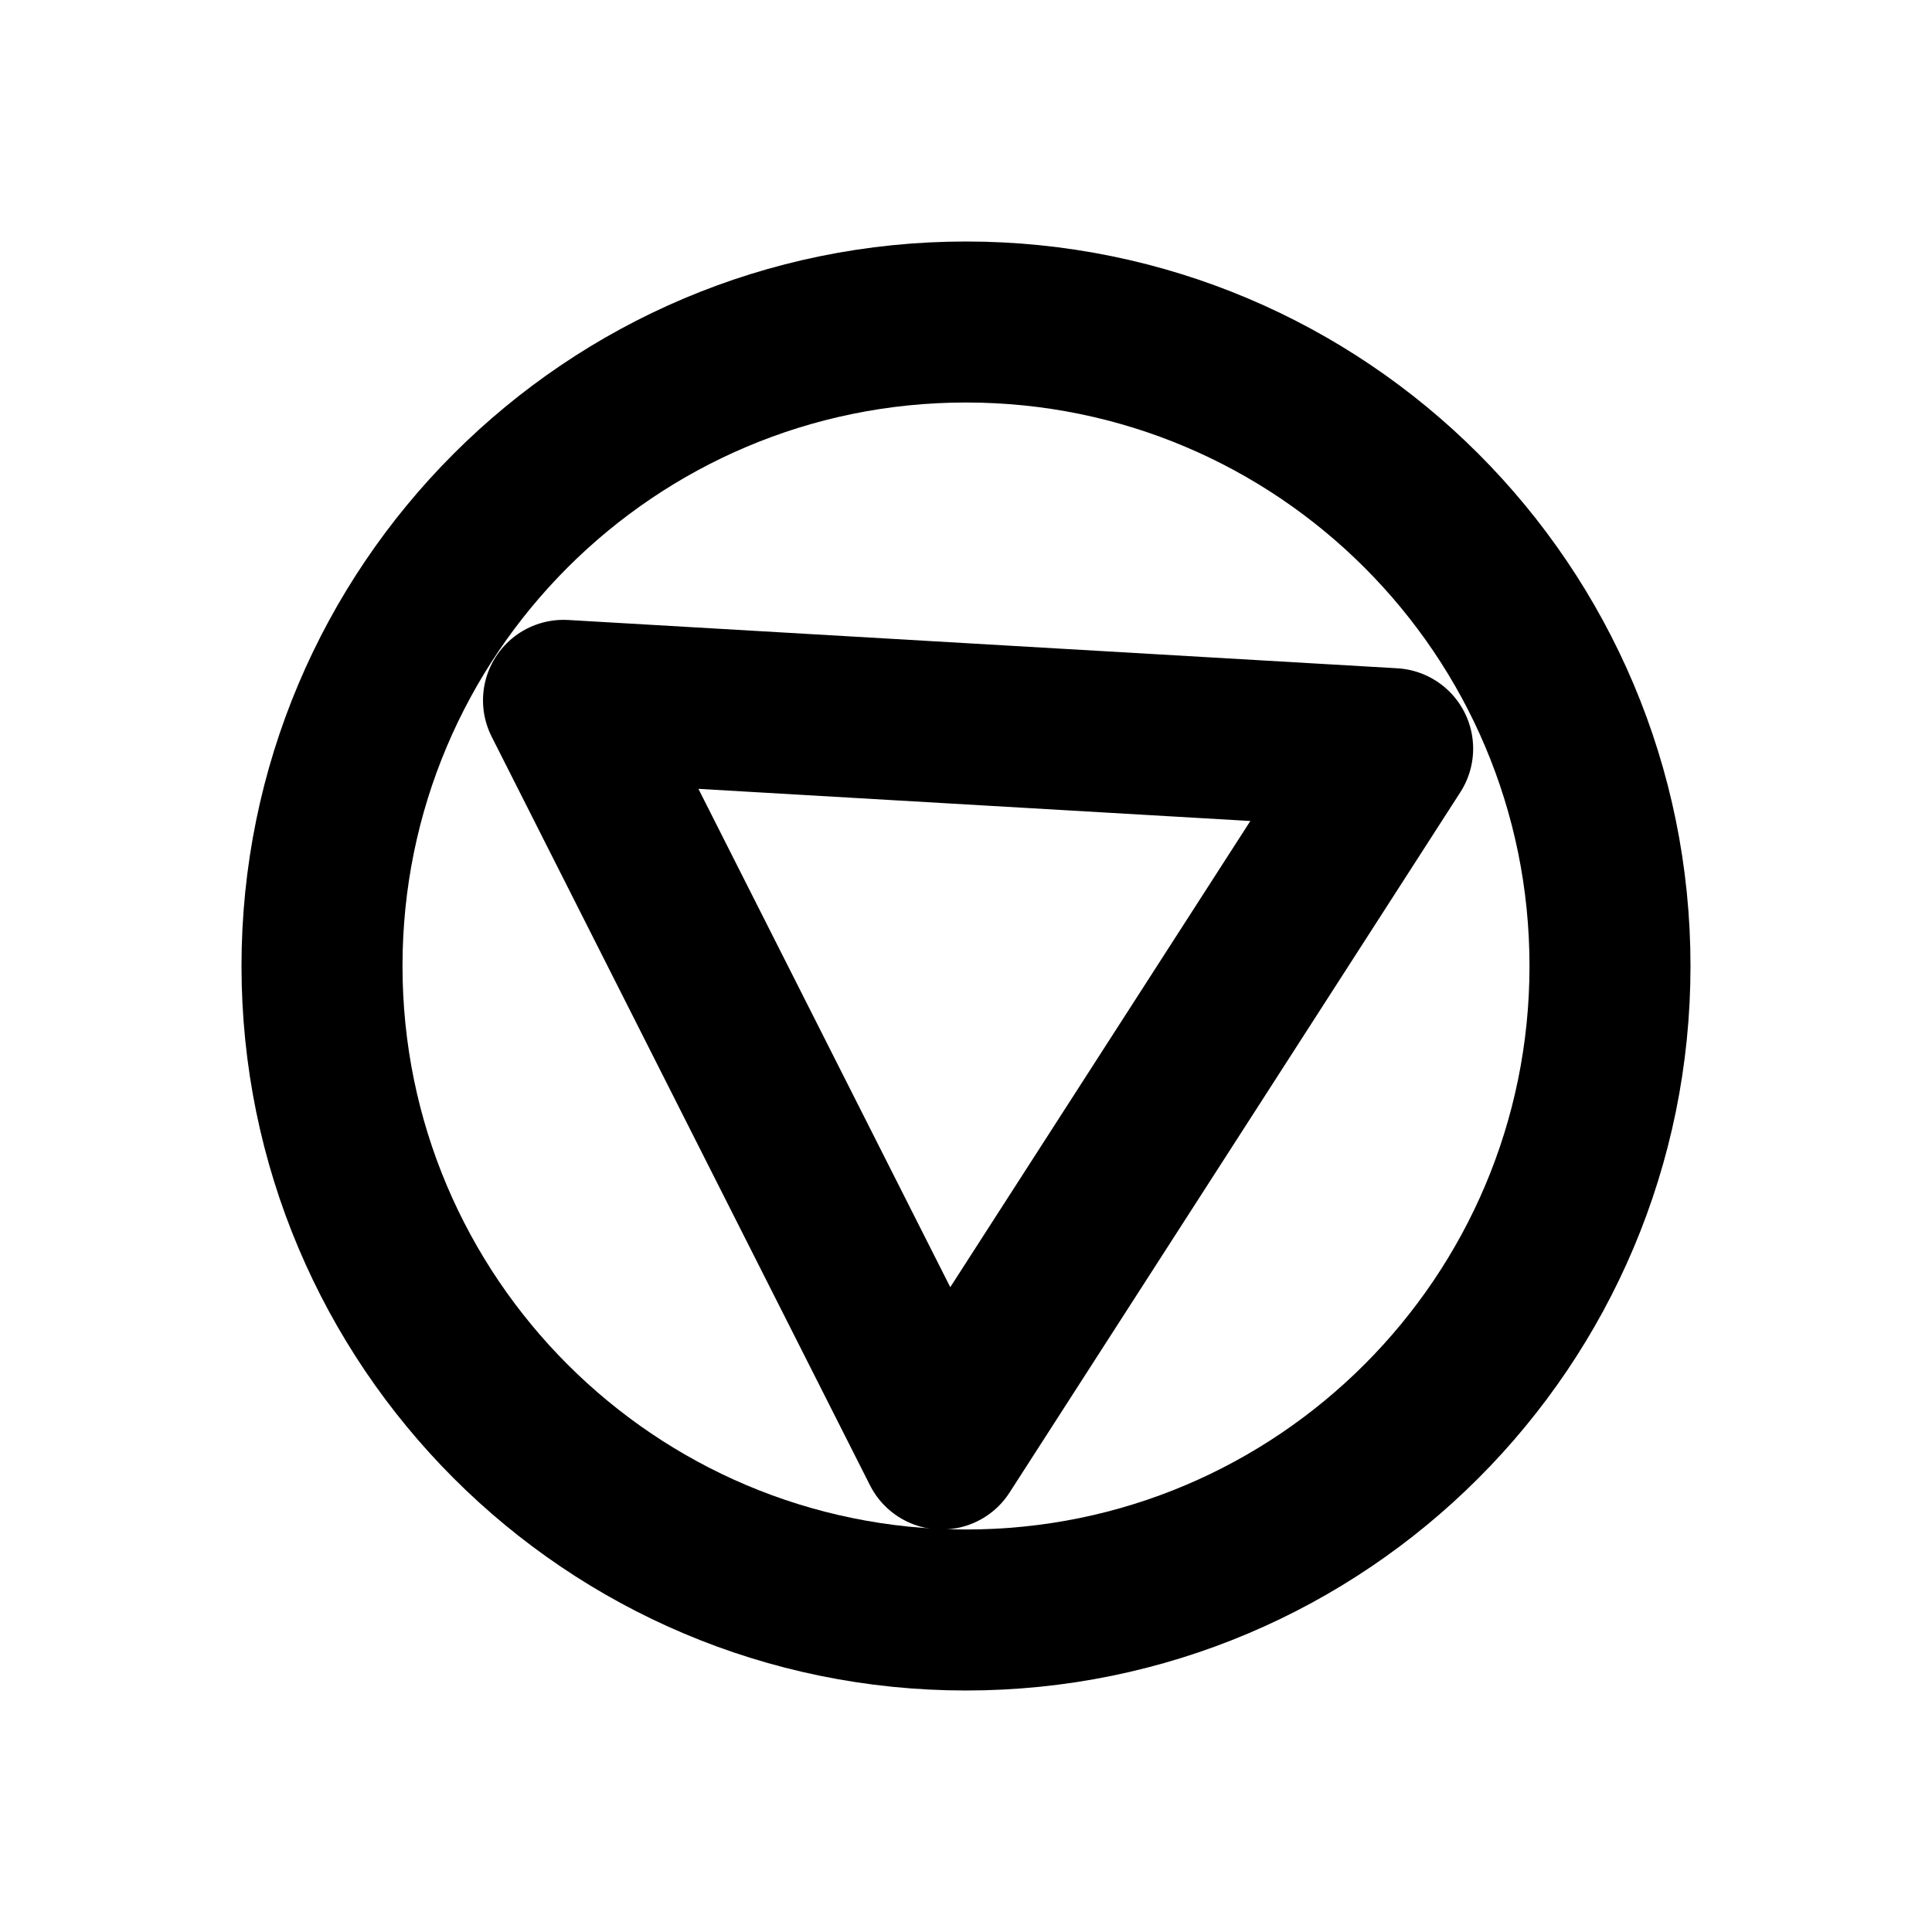
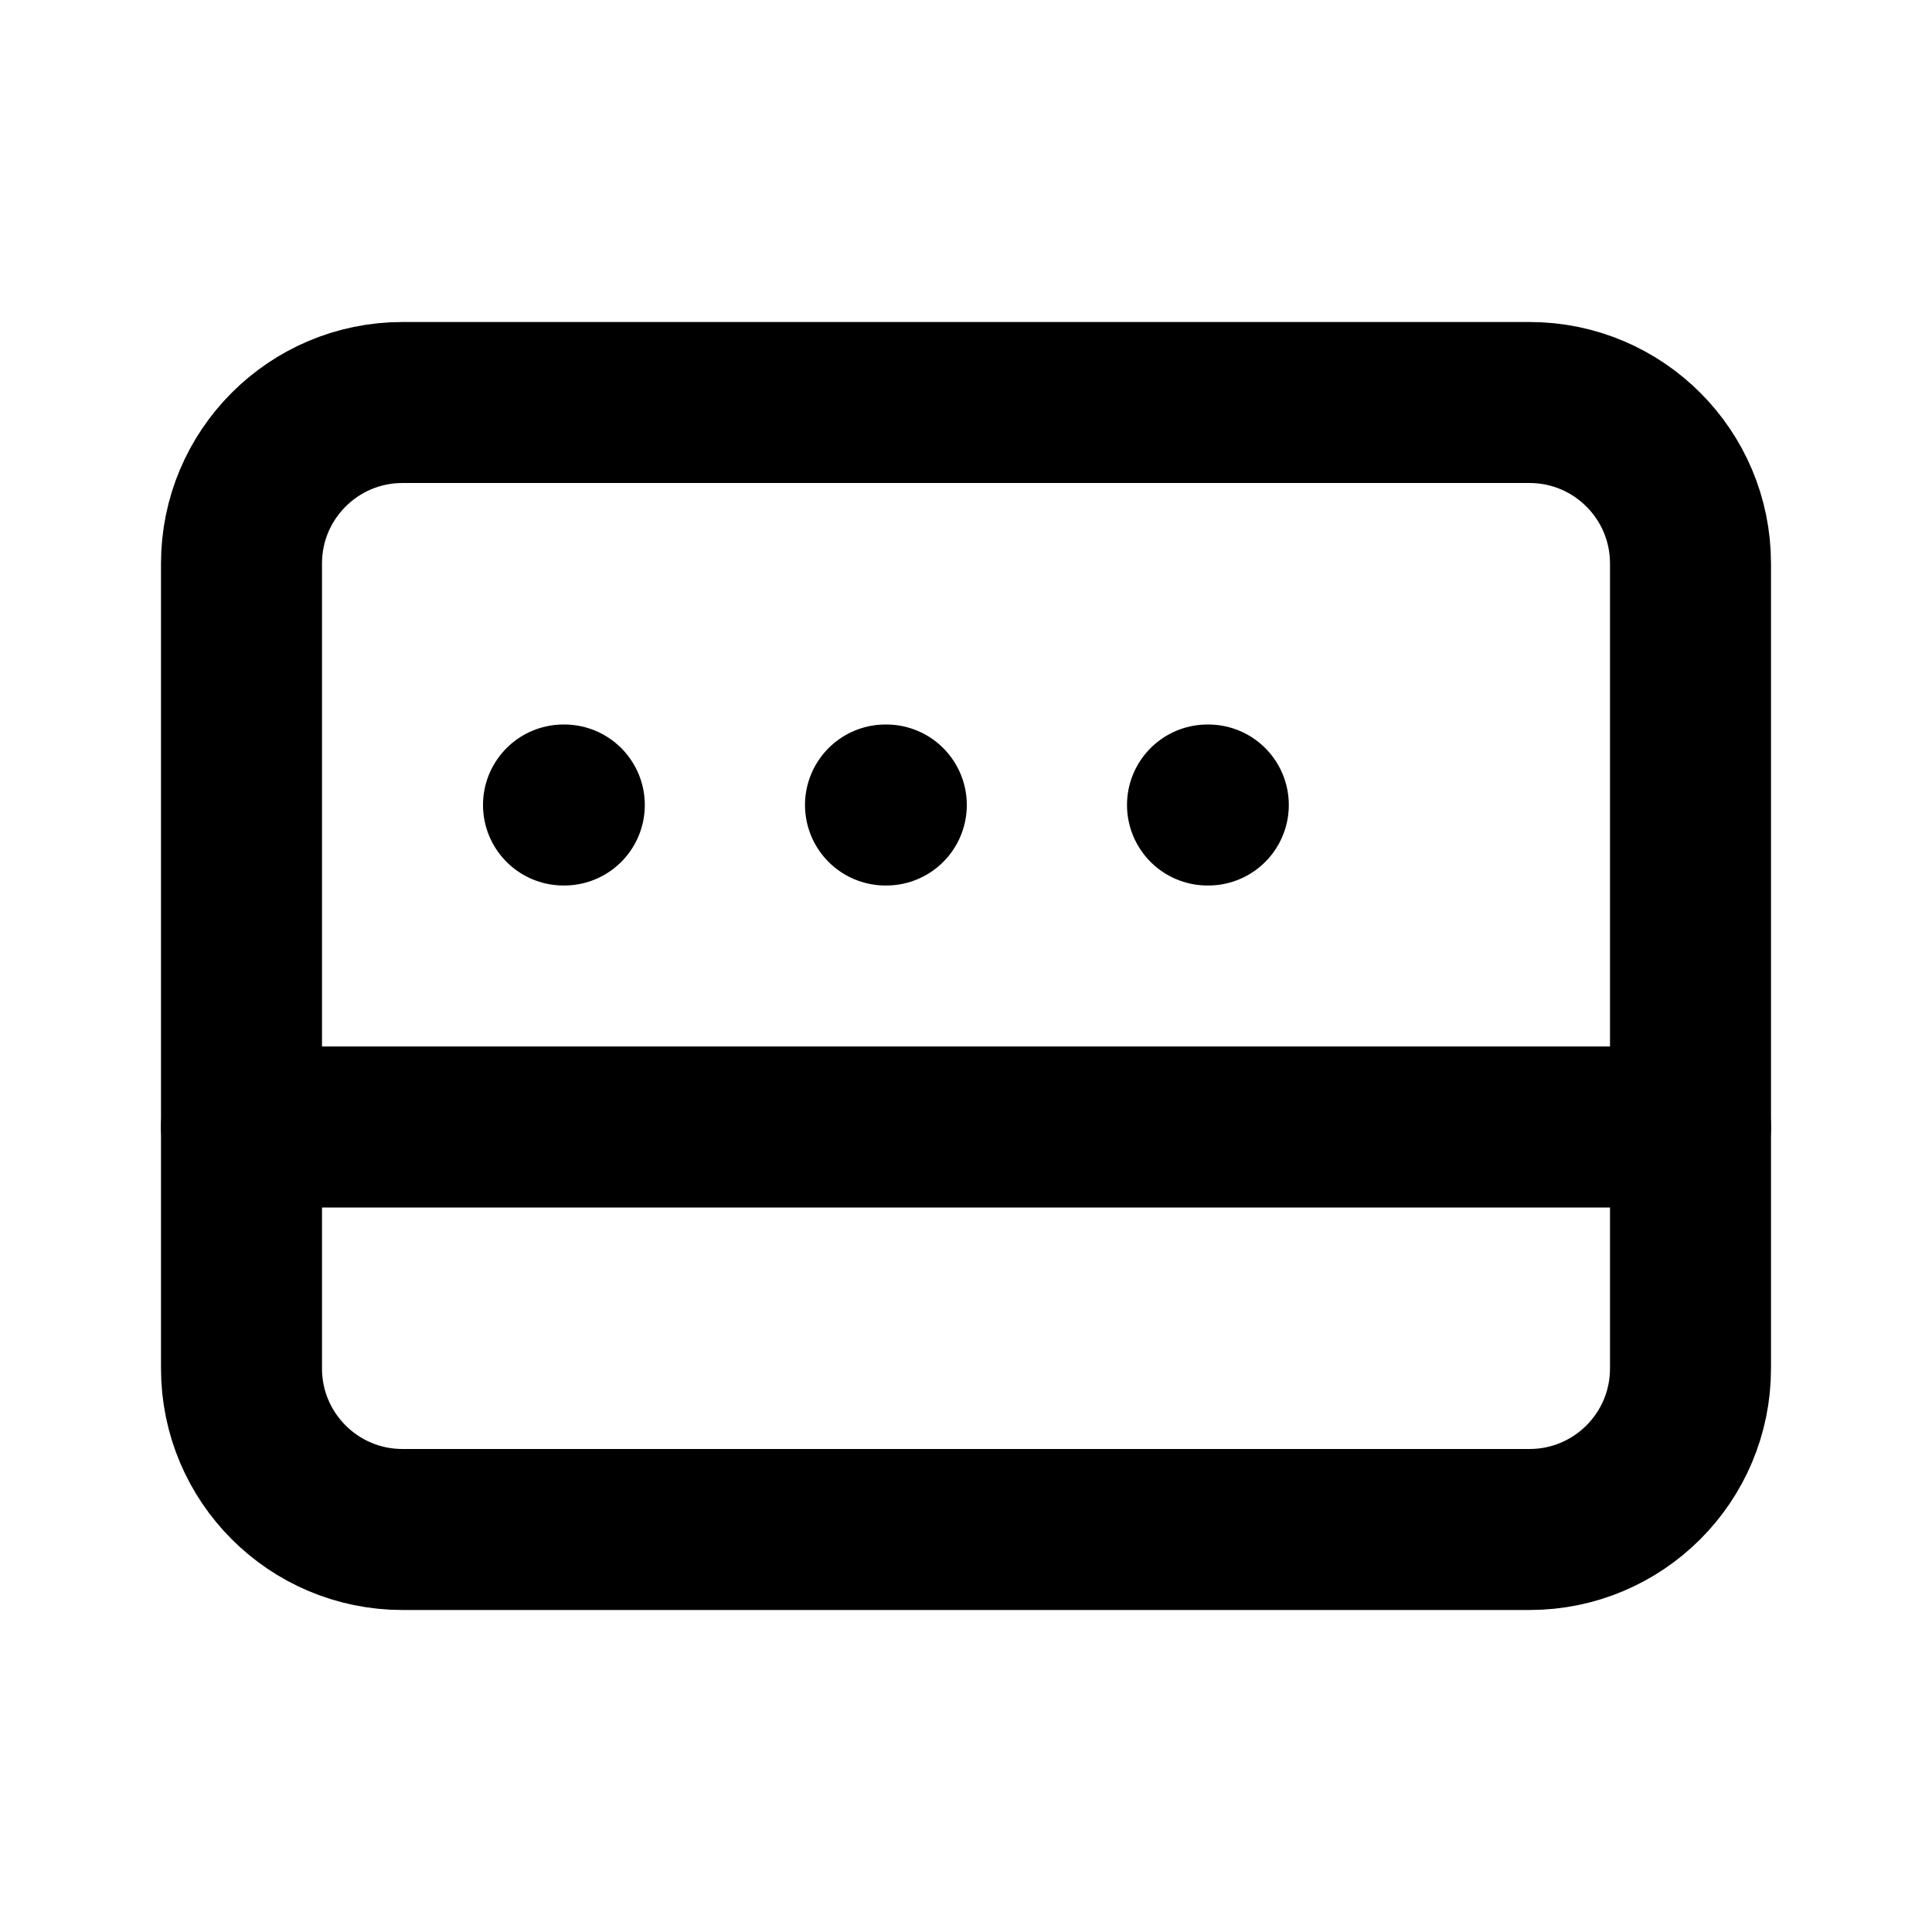
<svg xmlns="http://www.w3.org/2000/svg" viewBox="0 0 24 24" fill="none" stroke="currentColor" stroke-width="2" stroke-linecap="round" stroke-linejoin="round">
-   <circle cx="12" cy="12" r="8" />
-   <polyline points="17.3,9.3 11.7,18.0 7.0,8.7 17.3,9.3" />
+   <rect x="3" y="5" width="18" height="14" rx="2" />
+   <path d="M3 14h18" />
+   <path d="M7 10h.01M11 10h.01M15 10h.01" />
</svg>
